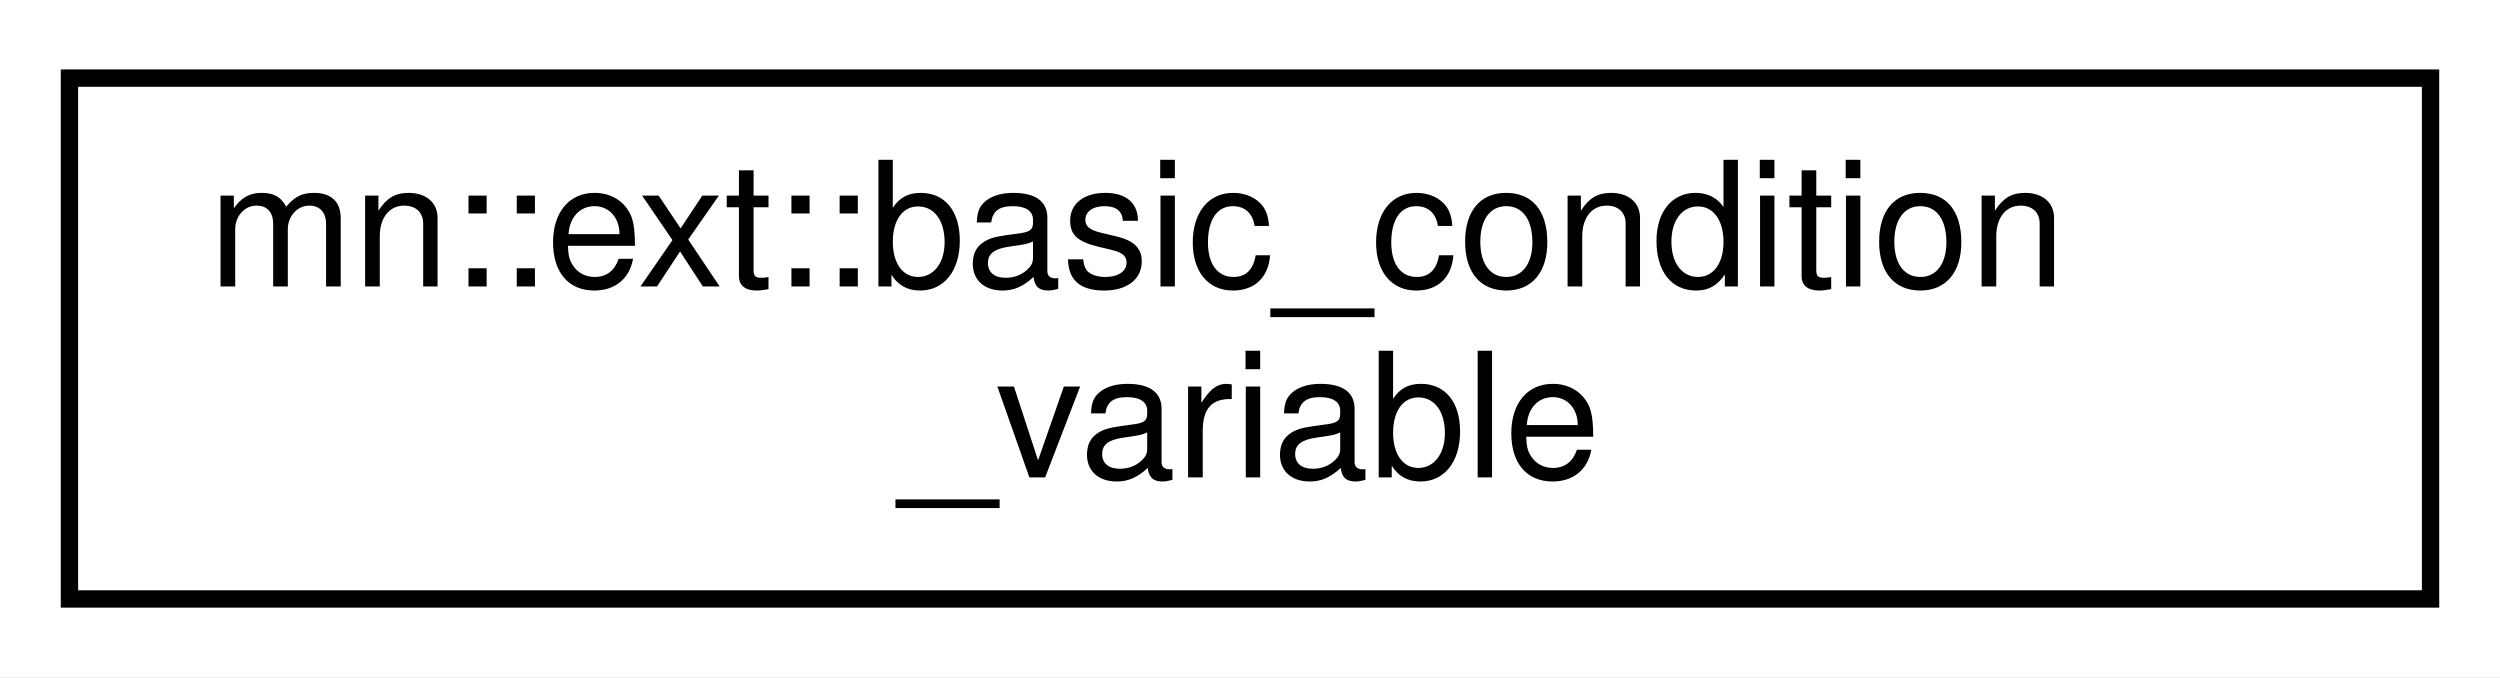
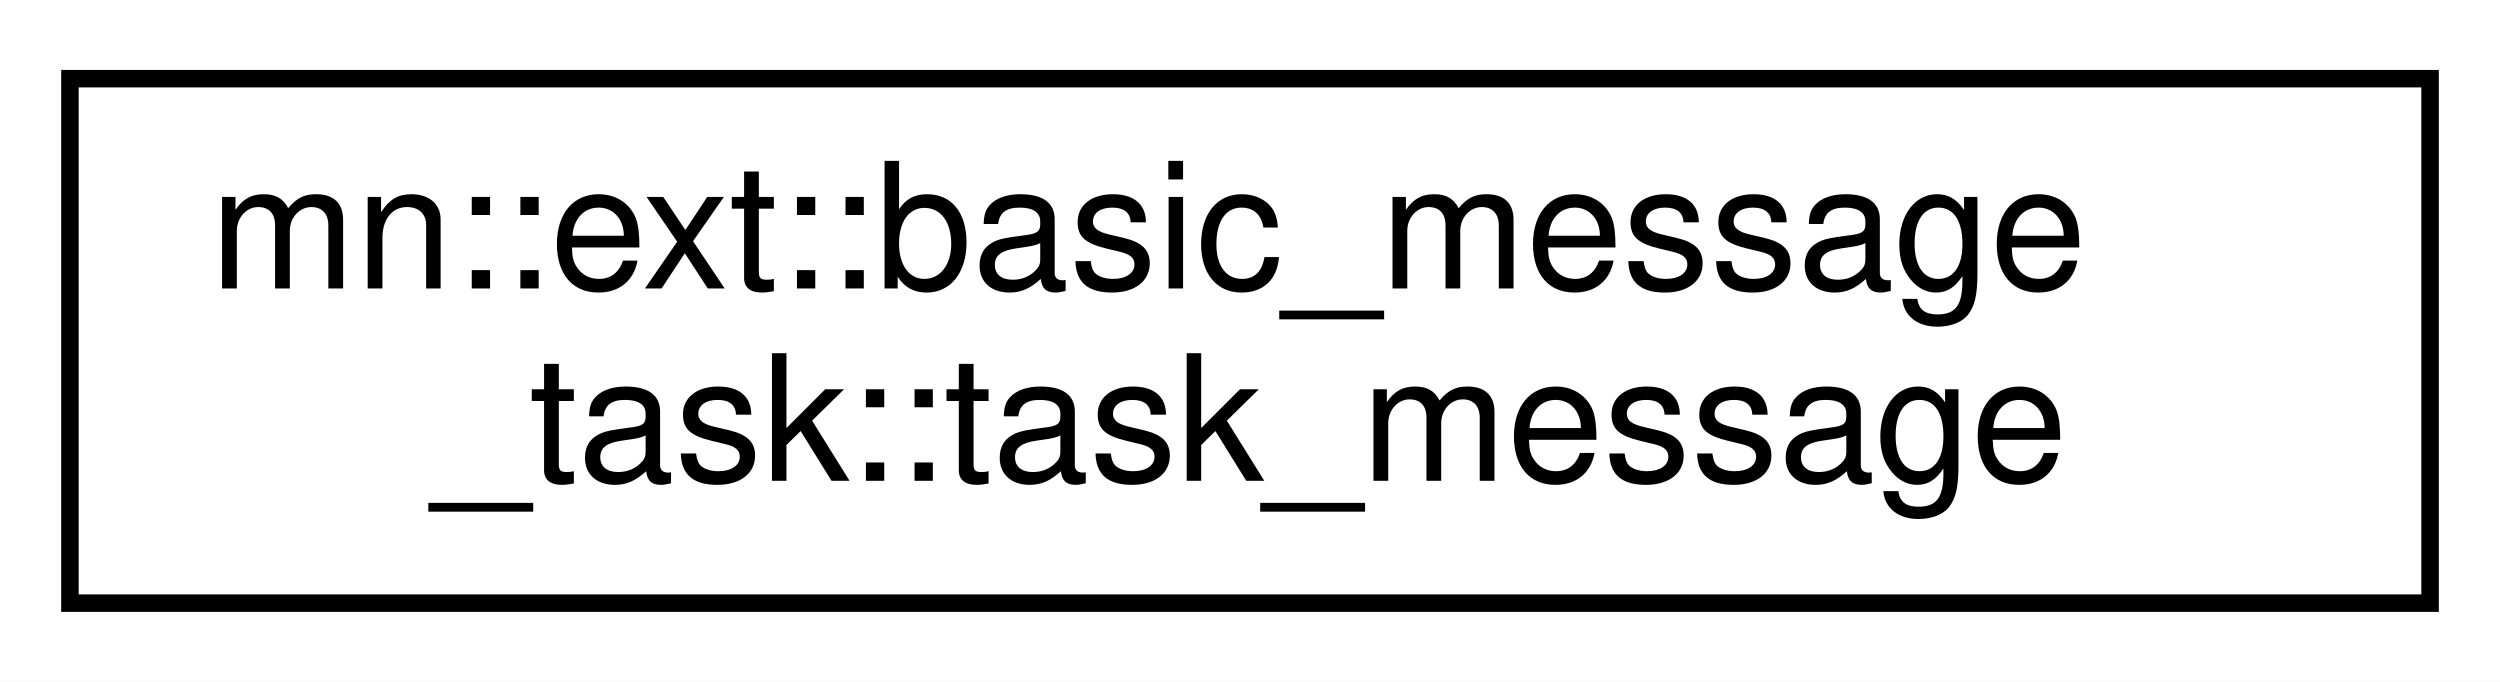
- <svg xmlns="http://www.w3.org/2000/svg" xmlns:xlink="http://www.w3.org/1999/xlink" width="144pt" height="39pt" viewBox="0.00 0.00 144.00 39.00">
+ <svg xmlns="http://www.w3.org/2000/svg" xmlns:xlink="http://www.w3.org/1999/xlink" width="143pt" height="39pt" viewBox="0.00 0.00 143.00 39.00">
  <g id="graph0" class="graph" transform="scale(1 1) rotate(0) translate(4 35)">
-     <polygon fill="white" stroke="transparent" points="-4,4 -4,-35 140,-35 140,4 -4,4" />
+     <polygon fill="white" stroke="transparent" points="-4,4 -4,-35 139,-35 139,4 -4,4" />
    <g id="node1" class="node">
      <g id="a_node1">
-         <a xlink:href="classmn_1_1ext_1_1basic__condition__variable.html" target="_top" xlink:title=" ">
-           <polygon fill="white" stroke="black" points="0,-0.5 0,-30.5 136,-30.5 136,-0.5 0,-0.5" />
-           <text text-anchor="start" x="8" y="-18.5" font-family="Helvetica,sans-Serif" font-size="10.00">mn::ext::basic_condition</text>
-           <text text-anchor="middle" x="68" y="-7.5" font-family="Helvetica,sans-Serif" font-size="10.00">_variable</text>
+         <a xlink:href="structmn_1_1ext_1_1basic__message__task_1_1task__message.html" target="_top" xlink:title=" ">
+           <polygon fill="white" stroke="black" points="0,-0.5 0,-30.5 135,-30.5 135,-0.5 0,-0.5" />
+           <text text-anchor="start" x="8" y="-18.5" font-family="Helvetica,sans-Serif" font-size="10.00">mn::ext::basic_message</text>
+           <text text-anchor="middle" x="67.5" y="-7.5" font-family="Helvetica,sans-Serif" font-size="10.00">_task::task_message</text>
        </a>
      </g>
    </g>
  </g>
</svg>
